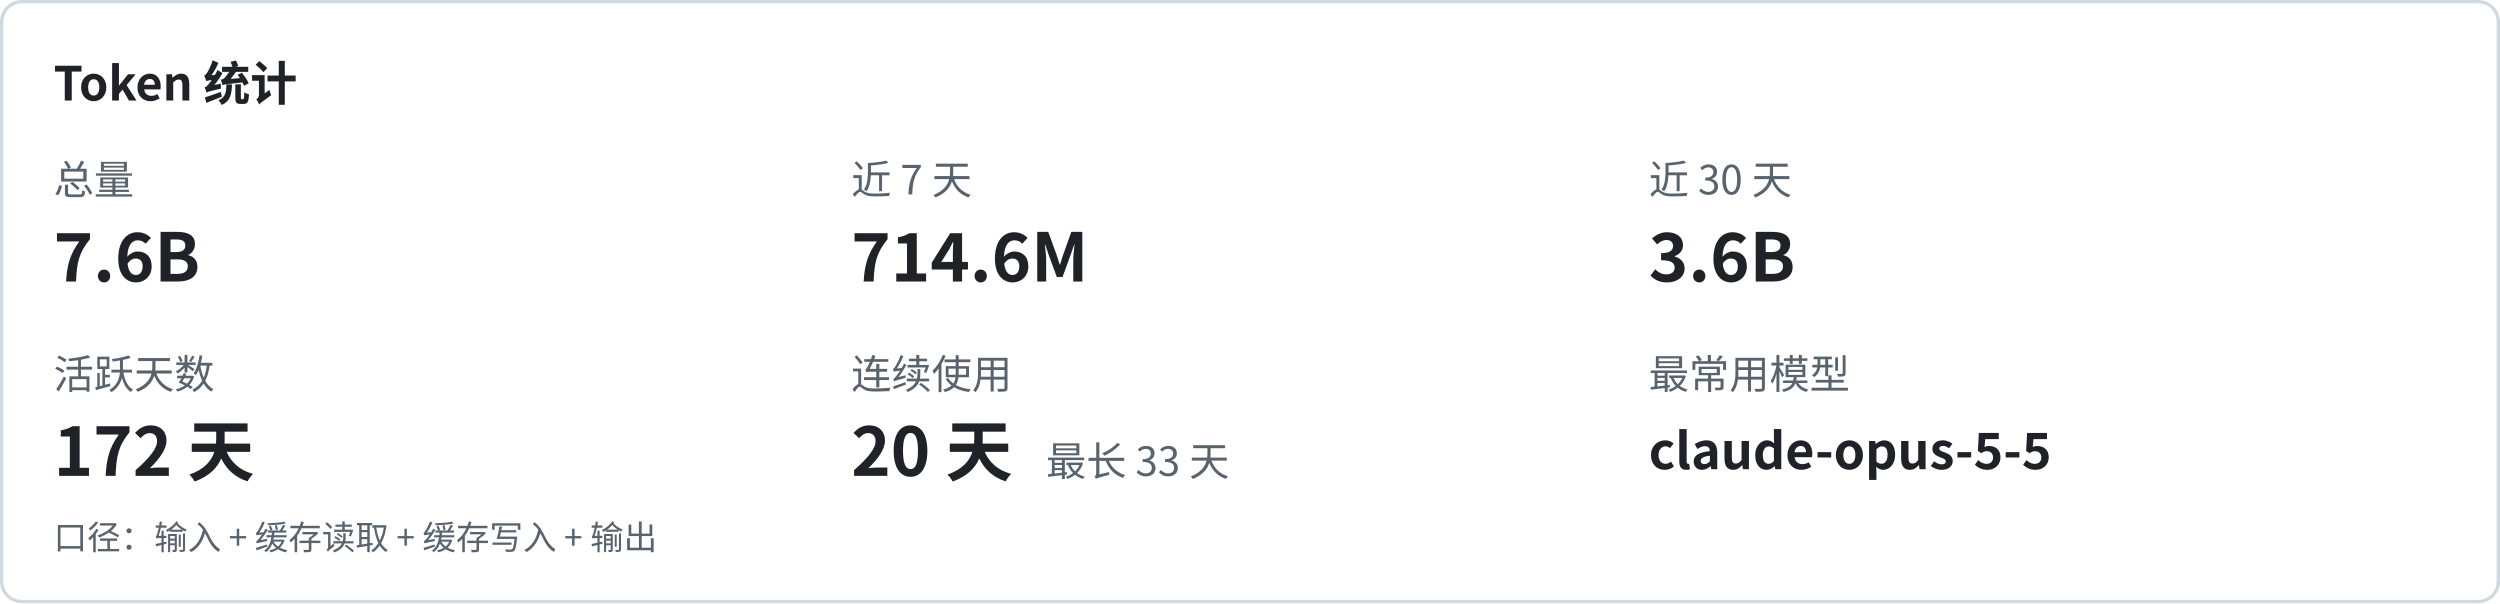
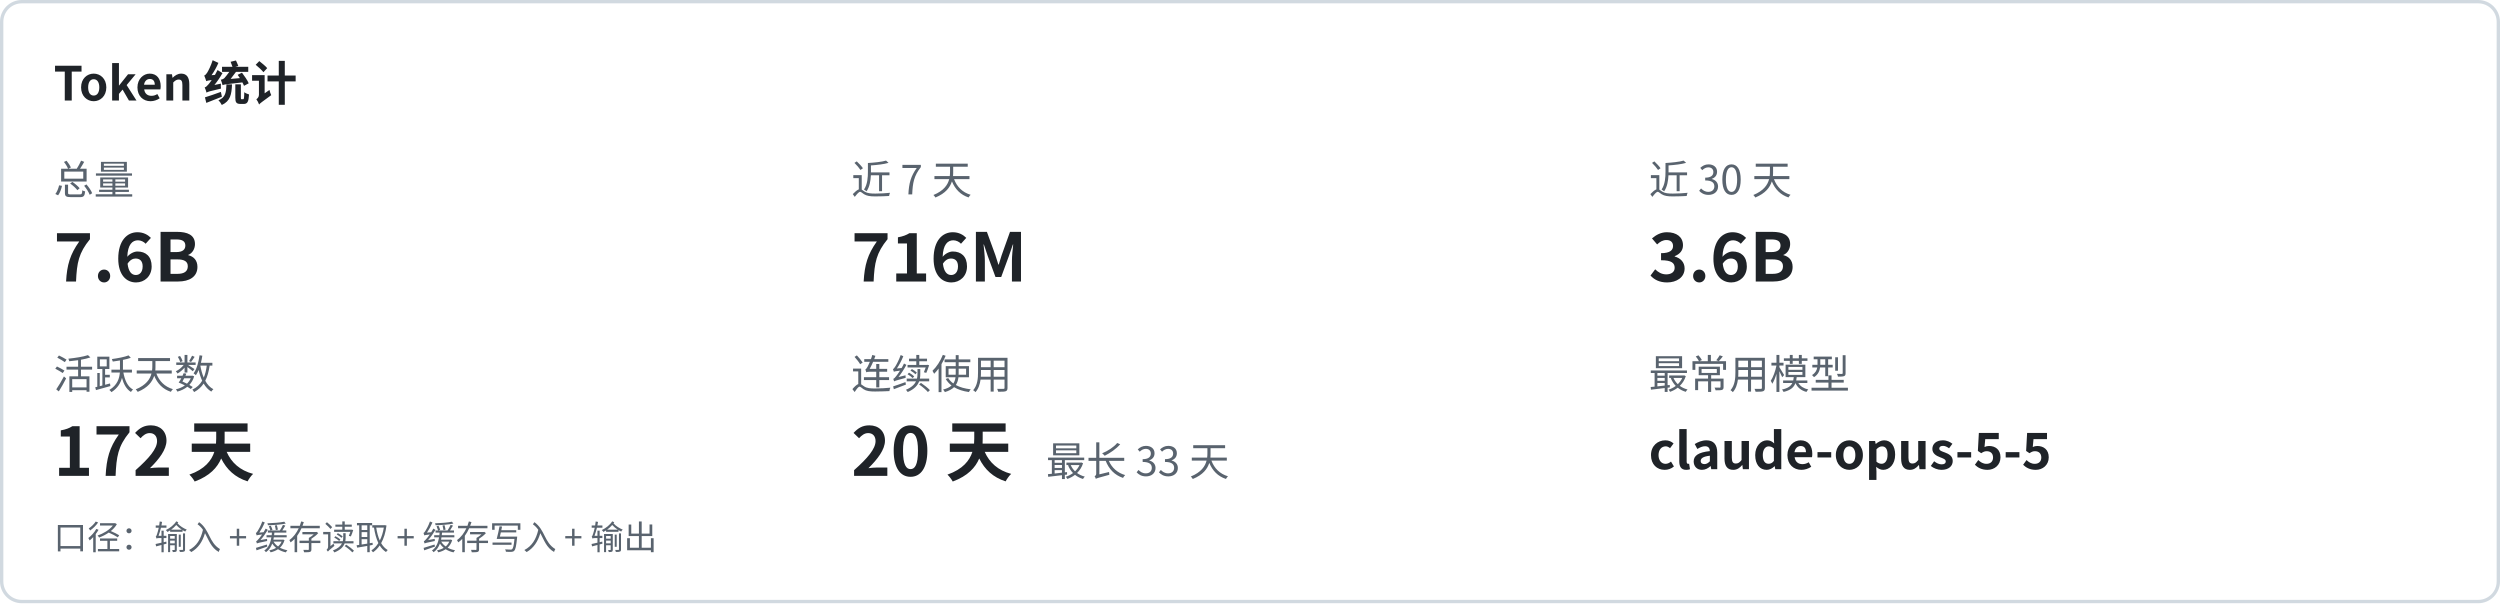
<svg xmlns="http://www.w3.org/2000/svg" width="746" height="180" viewBox="0 0 746 180" font-family="system-ui, -apple-system, 'Segoe UI', 'PingFang SC', 'Microsoft YaHei', 'Noto Sans CJK SC', sans-serif">
  <rect x="0.5" y="0.5" width="745" height="179" rx="6" fill="none" stroke="#d1d9e0" />
  <text x="16" y="30" font-size="14" font-weight="600" fill="#1f2328">Token 统计</text>
  <text x="16" y="58" font-size="12" fill="#59636e">总量</text>
  <text x="16" y="84" font-size="20" font-weight="600" fill="#1f2328">7.6B</text>
  <text x="254" y="58" font-size="12" fill="#59636e">近 7 天</text>
-   <text x="254" y="84" font-size="20" font-weight="600" fill="#1f2328">714.6M</text>
+   <text x="254" y="84" font-size="20" font-weight="600" fill="#1f2328">716M</text>
  <text x="492" y="58" font-size="12" fill="#59636e">近 30 天</text>
  <text x="492" y="84" font-size="20" font-weight="600" fill="#1f2328">3.6B</text>
  <text x="16" y="116" font-size="12" fill="#59636e">活跃天数</text>
  <text x="16" y="142" font-size="20" font-weight="600" fill="#1f2328">172 天</text>
  <text x="254" y="116" font-size="12" fill="#59636e">连续使用</text>
  <text x="254" y="142" font-size="20" font-weight="600" fill="#1f2328">20 天<tspan dx="10" font-size="12" font-weight="400" fill="#59636e">最长 33 天</tspan>
  </text>
  <text x="492" y="116" font-size="12" fill="#59636e">最常用模型</text>
  <text x="492" y="140" font-size="15" font-weight="600" fill="#1f2328">claude-opus-5-5</text>
  <text x="16" y="164" font-size="10" fill="#59636e">口径：输入 + 缓存读取 + 缓存写入 + 输出</text>
</svg>
